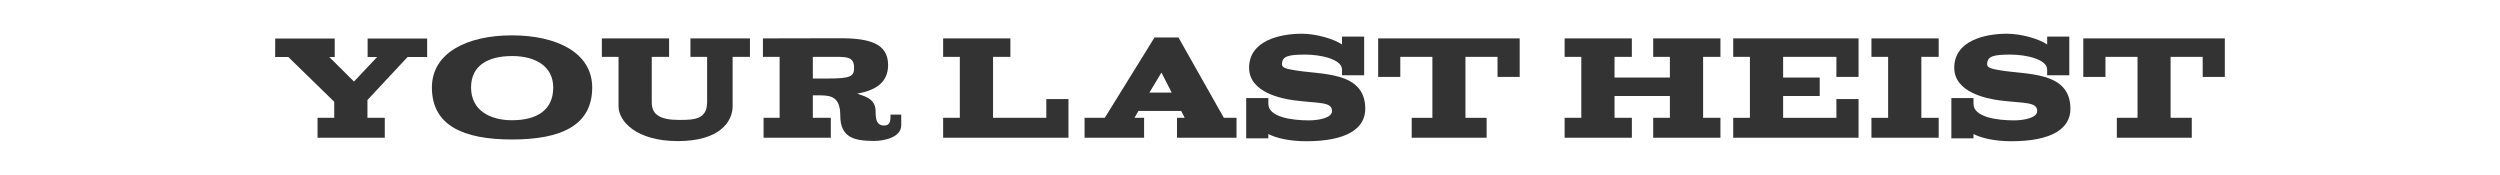
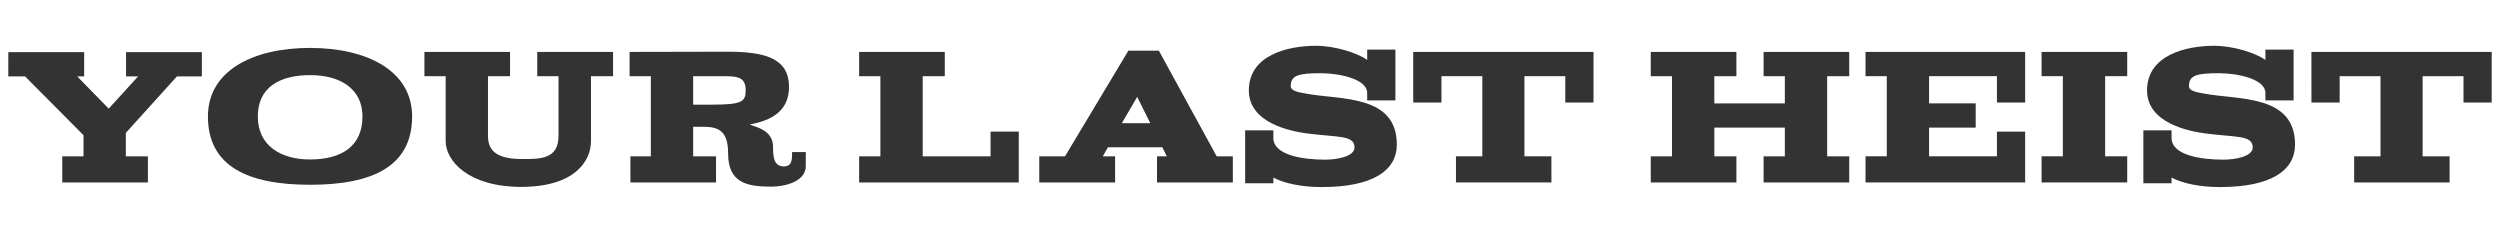
- <svg xmlns="http://www.w3.org/2000/svg" width="1000" height="70" viewBox="0 0 264.583 18.521" version="1.1" id="svg825">
+ <svg xmlns="http://www.w3.org/2000/svg" width="755" height="70" viewBox="0 0 199.76 18.521" version="1.1" id="svg825">
  <defs id="defs819" />
  <g id="layer1" transform="translate(0,-278.4792)">
-     <g aria-label="Your Last Heist" style="font-style:normal;font-variant:normal;font-weight:normal;font-stretch:normal;font-size:16.982px;line-height:11.372px;font-family:Acknowledgement;-inkscape-font-specification:Acknowledgement;text-align:center;letter-spacing:0px;word-spacing:0px;writing-mode:lr-tb;text-anchor:middle;fill:#333333;fill-opacity:1;stroke:none;stroke-width:0.265px;stroke-linecap:butt;stroke-linejoin:miter;stroke-opacity:1" id="text1375">
-       <path d="m 29.121,284.513 h 1.393 l 4.857,4.738 v 1.698 h -1.766 v 2.106 h 7.116 v -2.106 h -1.834 v -1.885 l 4.246,-4.551 h 2.072 v -1.953 h -6.3 v 1.953 h 1.002 l -2.445,2.598 -2.615,-2.598 h 0.577 v -1.953 h -6.3 z" style="font-style:normal;font-variant:normal;font-weight:normal;font-stretch:normal;font-family:Acknowledgement;-inkscape-font-specification:Acknowledgement;fill:#333333;fill-opacity:1;stroke-width:0.265px" id="path1383" />
-       <path d="m 49.853,287.74 c 0,-2.31 1.766,-3.329 4.348,-3.329 2.547,0 4.348,1.138 4.348,3.329 0,2.395 -1.732,3.464 -4.364,3.464 -2.344,0 -4.331,-1.053 -4.331,-3.464 z m -4.144,0 c 0,4.008 3.295,5.502 8.491,5.502 5.197,0 8.474,-1.494 8.474,-5.502 0,-3.685 -3.753,-5.519 -8.491,-5.519 -4.738,0 -8.474,1.834 -8.474,5.519 z" style="font-style:normal;font-variant:normal;font-weight:normal;font-stretch:normal;font-family:Acknowledgement;-inkscape-font-specification:Acknowledgement;fill:#333333;fill-opacity:1;stroke-width:0.265px" id="path1385" />
-       <path d="m 63.695,284.496 h 1.766 v 5.231 c 0,1.579 1.868,3.685 6.284,3.685 4.449,0 5.791,-2.089 5.791,-3.685 v -5.231 h 1.834 v -1.953 h -6.3 v 1.953 h 1.766 v 4.806 c 0,1.868 -1.477,1.868 -2.989,1.868 -2.021,0 -2.87,-0.577 -2.87,-1.851 v -4.823 h 1.834 v -1.953 h -7.116 z" style="font-style:normal;font-variant:normal;font-weight:normal;font-stretch:normal;font-family:Acknowledgement;-inkscape-font-specification:Acknowledgement;fill:#333333;fill-opacity:1;stroke-width:0.265px" id="path1387" />
-       <path d="m 88.929,282.526 c -2.717,0 -5.451,0.017 -8.186,0.017 v 1.953 h 1.766 v 6.453 H 80.811 v 2.106 h 7.116 v -2.106 h -1.902 v -2.378 h 0.832 c 1.291,0 2.072,0.34 2.072,2.157 0,2.378 1.596,2.666 3.6,2.666 1.002,0 2.853,-0.357 2.853,-1.664 v -1.121 h -1.138 c 0,0.051 0,0.136 0,0.187 0,0.628 -0.136,0.968 -0.679,0.968 -0.866,0 -0.9,-0.832 -0.9,-1.562 0,-1.393 -1.46,-1.596 -1.936,-1.817 1.749,-0.306 3.261,-1.053 3.261,-3.023 0,-2.259 -1.919,-2.836 -5.061,-2.836 z m -2.904,4.263 v -2.293 c 0,0 0.815,0 1.647,0 0.408,0 0.815,0 1.138,0 0.883,0.034 1.579,0.068 1.579,1.138 0,0.917 -0.306,1.155 -2.785,1.155 z" style="font-style:normal;font-variant:normal;font-weight:normal;font-stretch:normal;font-family:Acknowledgement;-inkscape-font-specification:Acknowledgement;fill:#333333;fill-opacity:1;stroke-width:0.265px" id="path1389" />
-       <path d="m 99.816,293.055 h 13.263 v -4.093 h -2.344 v 1.987 h -5.638 v -6.453 h 1.834 v -1.953 h -7.116 v 1.953 h 1.766 v 6.453 h -1.766 z" style="font-style:normal;font-variant:normal;font-weight:normal;font-stretch:normal;font-family:Acknowledgement;-inkscape-font-specification:Acknowledgement;fill:#333333;fill-opacity:1;stroke-width:0.265px" id="path1391" />
-       <path d="m 121.644,288.283 1.274,-2.123 1.087,2.123 z m -6.861,4.772 h 6.3 v -2.106 h -1.019 l 0.425,-0.73 h 4.517 l 0.374,0.73 h -0.815 v 2.106 h 6.3 v -2.106 h -1.342 l -4.806,-8.508 h -2.53 l -5.265,8.508 h -2.14 z" style="font-style:normal;font-variant:normal;font-weight:normal;font-stretch:normal;font-family:Acknowledgement;-inkscape-font-specification:Acknowledgement;fill:#333333;fill-opacity:1;stroke-width:0.265px" id="path1393" />
-       <path d="m 138.173,284.258 c 1.562,0 3.855,0.476 3.855,1.579 v 0.611 h 2.344 v -4.093 h -2.344 v 0.832 c -0.832,-0.577 -2.7,-1.138 -4.263,-1.138 -2.31,0 -5.57,0.73 -5.57,3.6 0,2.632 3.498,3.278 4.755,3.447 2.598,0.34 4.025,0.119 4.025,1.138 0,0.73 -1.444,0.985 -2.445,0.985 -1.8,0 -4.297,-0.34 -4.297,-1.749 v -0.611 h -2.344 v 4.263 h 2.344 v -0.459 c 0.883,0.459 2.344,0.764 4.008,0.764 4.28,0 6.25,-1.342 6.25,-3.43 0,-4.042 -4.721,-3.583 -7.523,-4.093 -0.696,-0.119 -1.291,-0.221 -1.291,-0.611 0,-0.866 0.645,-1.036 2.496,-1.036 z" style="font-style:normal;font-variant:normal;font-weight:normal;font-stretch:normal;font-family:Acknowledgement;-inkscape-font-specification:Acknowledgement;fill:#333333;fill-opacity:1;stroke-width:0.265px" id="path1395" />
-       <path d="m 145.854,286.619 h 2.344 v -2.123 h 3.397 v 6.453 h -2.191 v 2.106 h 7.931 v -2.106 h -2.242 v -6.453 h 3.396 v 2.123 h 2.344 v -4.076 h -14.979 z" style="font-style:normal;font-variant:normal;font-weight:normal;font-stretch:normal;font-family:Acknowledgement;-inkscape-font-specification:Acknowledgement;fill:#333333;fill-opacity:1;stroke-width:0.265px" id="path1397" />
-       <path d="m 165.59,293.055 h 7.116 v -2.106 h -1.834 v -2.31 H 176.73 v 2.31 h -1.766 v 2.106 h 7.116 v -2.106 h -1.834 v -6.453 h 1.834 v -1.953 h -7.116 v 1.953 H 176.73 v 2.191 h -5.859 v -2.191 h 1.834 v -1.953 h -7.116 v 1.953 h 1.766 v 6.453 h -1.766 z" style="font-style:normal;font-variant:normal;font-weight:normal;font-stretch:normal;font-family:Acknowledgement;-inkscape-font-specification:Acknowledgement;fill:#333333;fill-opacity:1;stroke-width:0.265px" id="path1399" />
-       <path d="m 183.434,293.055 h 13.263 v -4.093 h -2.344 v 1.987 h -5.638 v -2.31 h 3.872 v -1.953 h -3.872 v -2.191 h 5.638 v 2.123 h 2.344 v -4.076 h -13.263 v 1.953 h 1.766 v 6.453 h -1.766 z" style="font-style:normal;font-variant:normal;font-weight:normal;font-stretch:normal;font-family:Acknowledgement;-inkscape-font-specification:Acknowledgement;fill:#333333;fill-opacity:1;stroke-width:0.265px" id="path1401" />
-       <path d="m 198.062,293.055 h 7.116 v -2.106 h -1.834 v -6.453 h 1.834 v -1.953 h -7.116 v 1.953 h 1.766 v 6.453 h -1.766 z" style="font-style:normal;font-variant:normal;font-weight:normal;font-stretch:normal;font-family:Acknowledgement;-inkscape-font-specification:Acknowledgement;fill:#333333;fill-opacity:1;stroke-width:0.265px" id="path1403" />
-       <path d="m 212.803,284.258 c 1.562,0 3.855,0.476 3.855,1.579 v 0.611 h 2.344 v -4.093 h -2.344 v 0.832 c -0.832,-0.577 -2.7,-1.138 -4.263,-1.138 -2.31,0 -5.57,0.73 -5.57,3.6 0,2.632 3.498,3.278 4.755,3.447 2.598,0.34 4.025,0.119 4.025,1.138 0,0.73 -1.444,0.985 -2.445,0.985 -1.8,0 -4.297,-0.34 -4.297,-1.749 v -0.611 h -2.344 v 4.263 h 2.344 v -0.459 c 0.883,0.459 2.344,0.764 4.008,0.764 4.28,0 6.25,-1.342 6.25,-3.43 0,-4.042 -4.721,-3.583 -7.523,-4.093 -0.696,-0.119 -1.291,-0.221 -1.291,-0.611 0,-0.866 0.645,-1.036 2.496,-1.036 z" style="font-style:normal;font-variant:normal;font-weight:normal;font-stretch:normal;font-family:Acknowledgement;-inkscape-font-specification:Acknowledgement;fill:#333333;fill-opacity:1;stroke-width:0.265px" id="path1405" />
-       <path d="m 220.484,286.619 h 2.344 v -2.123 h 3.396 v 6.453 h -2.191 v 2.106 h 7.931 v -2.106 h -2.242 v -6.453 h 3.396 v 2.123 h 2.344 v -4.076 h -14.979 z" style="font-style:normal;font-variant:normal;font-weight:normal;font-stretch:normal;font-family:Acknowledgement;-inkscape-font-specification:Acknowledgement;fill:#333333;fill-opacity:1;stroke-width:0.265px" id="path1407" />
+     <g aria-label="Your Last Heist" style="font-style:normal;font-variant:normal;font-weight:normal;font-stretch:normal;font-size:16.982px;line-height:11.372px;font-family:Acknowledgement;-inkscape-font-specification:Acknowledgement;text-align:center;letter-spacing:0px;word-spacing:0px;writing-mode:lr-tb;text-anchor:middle;fill:#333333;fill-opacity:1;stroke:none;stroke-width:0.271px;stroke-linecap:butt;stroke-linejoin:miter;stroke-opacity:1" id="text1375" transform="matrix(0.9616935,0,0,0.9921875,-27.34383,2.29241)">
+       <path d="m 29.121,284.513 h 1.393 l 4.857,4.738 v 1.698 h -1.766 v 2.106 h 7.116 v -2.106 h -1.834 v -1.885 l 4.246,-4.551 h 2.072 v -1.953 h -6.3 v 1.953 h 1.002 l -2.445,2.598 -2.615,-2.598 h 0.577 v -1.953 h -6.3 z" style="font-style:normal;font-variant:normal;font-weight:normal;font-stretch:normal;font-family:Acknowledgement;-inkscape-font-specification:Acknowledgement;fill:#333333;fill-opacity:1;stroke-width:0.271px" id="path1383" />
+       <path d="m 49.853,287.74 c 0,-2.31 1.766,-3.329 4.348,-3.329 2.547,0 4.348,1.138 4.348,3.329 0,2.395 -1.732,3.464 -4.364,3.464 -2.344,0 -4.331,-1.053 -4.331,-3.464 z m -4.144,0 c 0,4.008 3.295,5.502 8.491,5.502 5.197,0 8.474,-1.494 8.474,-5.502 0,-3.685 -3.753,-5.519 -8.491,-5.519 -4.738,0 -8.474,1.834 -8.474,5.519 z" style="font-style:normal;font-variant:normal;font-weight:normal;font-stretch:normal;font-family:Acknowledgement;-inkscape-font-specification:Acknowledgement;fill:#333333;fill-opacity:1;stroke-width:0.271px" id="path1385" />
+       <path d="m 63.695,284.496 h 1.766 v 5.231 c 0,1.579 1.868,3.685 6.284,3.685 4.449,0 5.791,-2.089 5.791,-3.685 v -5.231 h 1.834 v -1.953 h -6.3 v 1.953 h 1.766 v 4.806 c 0,1.868 -1.477,1.868 -2.989,1.868 -2.021,0 -2.87,-0.577 -2.87,-1.851 v -4.823 h 1.834 v -1.953 h -7.116 z" style="font-style:normal;font-variant:normal;font-weight:normal;font-stretch:normal;font-family:Acknowledgement;-inkscape-font-specification:Acknowledgement;fill:#333333;fill-opacity:1;stroke-width:0.271px" id="path1387" />
+       <path d="m 88.929,282.526 c -2.717,0 -5.451,0.017 -8.186,0.017 v 1.953 h 1.766 v 6.453 H 80.811 v 2.106 h 7.116 v -2.106 h -1.902 v -2.378 h 0.832 c 1.291,0 2.072,0.34 2.072,2.157 0,2.378 1.596,2.666 3.6,2.666 1.002,0 2.853,-0.357 2.853,-1.664 v -1.121 h -1.138 c 0,0.051 0,0.136 0,0.187 0,0.628 -0.136,0.968 -0.679,0.968 -0.866,0 -0.9,-0.832 -0.9,-1.562 0,-1.393 -1.46,-1.596 -1.936,-1.817 1.749,-0.306 3.261,-1.053 3.261,-3.023 0,-2.259 -1.919,-2.836 -5.061,-2.836 z m -2.904,4.263 v -2.293 c 0,0 0.815,0 1.647,0 0.408,0 0.815,0 1.138,0 0.883,0.034 1.579,0.068 1.579,1.138 0,0.917 -0.306,1.155 -2.785,1.155 z" style="font-style:normal;font-variant:normal;font-weight:normal;font-stretch:normal;font-family:Acknowledgement;-inkscape-font-specification:Acknowledgement;fill:#333333;fill-opacity:1;stroke-width:0.271px" id="path1389" />
+       <path d="m 99.816,293.055 h 13.263 v -4.093 h -2.344 v 1.987 h -5.638 v -6.453 h 1.834 v -1.953 h -7.116 v 1.953 h 1.766 v 6.453 h -1.766 z" style="font-style:normal;font-variant:normal;font-weight:normal;font-stretch:normal;font-family:Acknowledgement;-inkscape-font-specification:Acknowledgement;fill:#333333;fill-opacity:1;stroke-width:0.271px" id="path1391" />
+       <path d="m 121.644,288.283 1.274,-2.123 1.087,2.123 z m -6.861,4.772 h 6.3 v -2.106 h -1.019 l 0.425,-0.73 h 4.517 l 0.374,0.73 h -0.815 v 2.106 h 6.3 v -2.106 h -1.342 l -4.806,-8.508 h -2.53 l -5.265,8.508 h -2.14 z" style="font-style:normal;font-variant:normal;font-weight:normal;font-stretch:normal;font-family:Acknowledgement;-inkscape-font-specification:Acknowledgement;fill:#333333;fill-opacity:1;stroke-width:0.271px" id="path1393" />
+       <path d="m 138.173,284.258 c 1.562,0 3.855,0.476 3.855,1.579 v 0.611 h 2.344 v -4.093 h -2.344 v 0.832 c -0.832,-0.577 -2.7,-1.138 -4.263,-1.138 -2.31,0 -5.57,0.73 -5.57,3.6 0,2.632 3.498,3.278 4.755,3.447 2.598,0.34 4.025,0.119 4.025,1.138 0,0.73 -1.444,0.985 -2.445,0.985 -1.8,0 -4.297,-0.34 -4.297,-1.749 v -0.611 h -2.344 v 4.263 h 2.344 v -0.459 c 0.883,0.459 2.344,0.764 4.008,0.764 4.28,0 6.25,-1.342 6.25,-3.43 0,-4.042 -4.721,-3.583 -7.523,-4.093 -0.696,-0.119 -1.291,-0.221 -1.291,-0.611 0,-0.866 0.645,-1.036 2.496,-1.036 z" style="font-style:normal;font-variant:normal;font-weight:normal;font-stretch:normal;font-family:Acknowledgement;-inkscape-font-specification:Acknowledgement;fill:#333333;fill-opacity:1;stroke-width:0.271px" id="path1395" />
+       <path d="m 145.854,286.619 h 2.344 v -2.123 h 3.397 v 6.453 h -2.191 v 2.106 h 7.931 v -2.106 h -2.242 v -6.453 h 3.396 v 2.123 h 2.344 v -4.076 h -14.979 z" style="font-style:normal;font-variant:normal;font-weight:normal;font-stretch:normal;font-family:Acknowledgement;-inkscape-font-specification:Acknowledgement;fill:#333333;fill-opacity:1;stroke-width:0.271px" id="path1397" />
+       <path d="m 165.59,293.055 h 7.116 v -2.106 h -1.834 v -2.31 H 176.73 v 2.31 h -1.766 v 2.106 h 7.116 v -2.106 h -1.834 v -6.453 h 1.834 v -1.953 h -7.116 v 1.953 H 176.73 v 2.191 h -5.859 v -2.191 h 1.834 v -1.953 h -7.116 v 1.953 h 1.766 v 6.453 h -1.766 z" style="font-style:normal;font-variant:normal;font-weight:normal;font-stretch:normal;font-family:Acknowledgement;-inkscape-font-specification:Acknowledgement;fill:#333333;fill-opacity:1;stroke-width:0.271px" id="path1399" />
+       <path d="m 183.434,293.055 h 13.263 v -4.093 h -2.344 v 1.987 h -5.638 v -2.31 h 3.872 v -1.953 h -3.872 v -2.191 h 5.638 v 2.123 h 2.344 v -4.076 h -13.263 v 1.953 h 1.766 v 6.453 h -1.766 z" style="font-style:normal;font-variant:normal;font-weight:normal;font-stretch:normal;font-family:Acknowledgement;-inkscape-font-specification:Acknowledgement;fill:#333333;fill-opacity:1;stroke-width:0.271px" id="path1401" />
+       <path d="m 198.062,293.055 h 7.116 v -2.106 h -1.834 v -6.453 h 1.834 v -1.953 h -7.116 v 1.953 h 1.766 v 6.453 h -1.766 z" style="font-style:normal;font-variant:normal;font-weight:normal;font-stretch:normal;font-family:Acknowledgement;-inkscape-font-specification:Acknowledgement;fill:#333333;fill-opacity:1;stroke-width:0.271px" id="path1403" />
+       <path d="m 212.803,284.258 c 1.562,0 3.855,0.476 3.855,1.579 v 0.611 h 2.344 v -4.093 h -2.344 v 0.832 c -0.832,-0.577 -2.7,-1.138 -4.263,-1.138 -2.31,0 -5.57,0.73 -5.57,3.6 0,2.632 3.498,3.278 4.755,3.447 2.598,0.34 4.025,0.119 4.025,1.138 0,0.73 -1.444,0.985 -2.445,0.985 -1.8,0 -4.297,-0.34 -4.297,-1.749 v -0.611 h -2.344 v 4.263 h 2.344 v -0.459 c 0.883,0.459 2.344,0.764 4.008,0.764 4.28,0 6.25,-1.342 6.25,-3.43 0,-4.042 -4.721,-3.583 -7.523,-4.093 -0.696,-0.119 -1.291,-0.221 -1.291,-0.611 0,-0.866 0.645,-1.036 2.496,-1.036 z" style="font-style:normal;font-variant:normal;font-weight:normal;font-stretch:normal;font-family:Acknowledgement;-inkscape-font-specification:Acknowledgement;fill:#333333;fill-opacity:1;stroke-width:0.271px" id="path1405" />
+       <path d="m 220.484,286.619 h 2.344 v -2.123 h 3.396 v 6.453 h -2.191 v 2.106 h 7.931 v -2.106 h -2.242 v -6.453 h 3.396 v 2.123 h 2.344 v -4.076 h -14.979 z" style="font-style:normal;font-variant:normal;font-weight:normal;font-stretch:normal;font-family:Acknowledgement;-inkscape-font-specification:Acknowledgement;fill:#333333;fill-opacity:1;stroke-width:0.271px" id="path1407" />
    </g>
  </g>
</svg>
